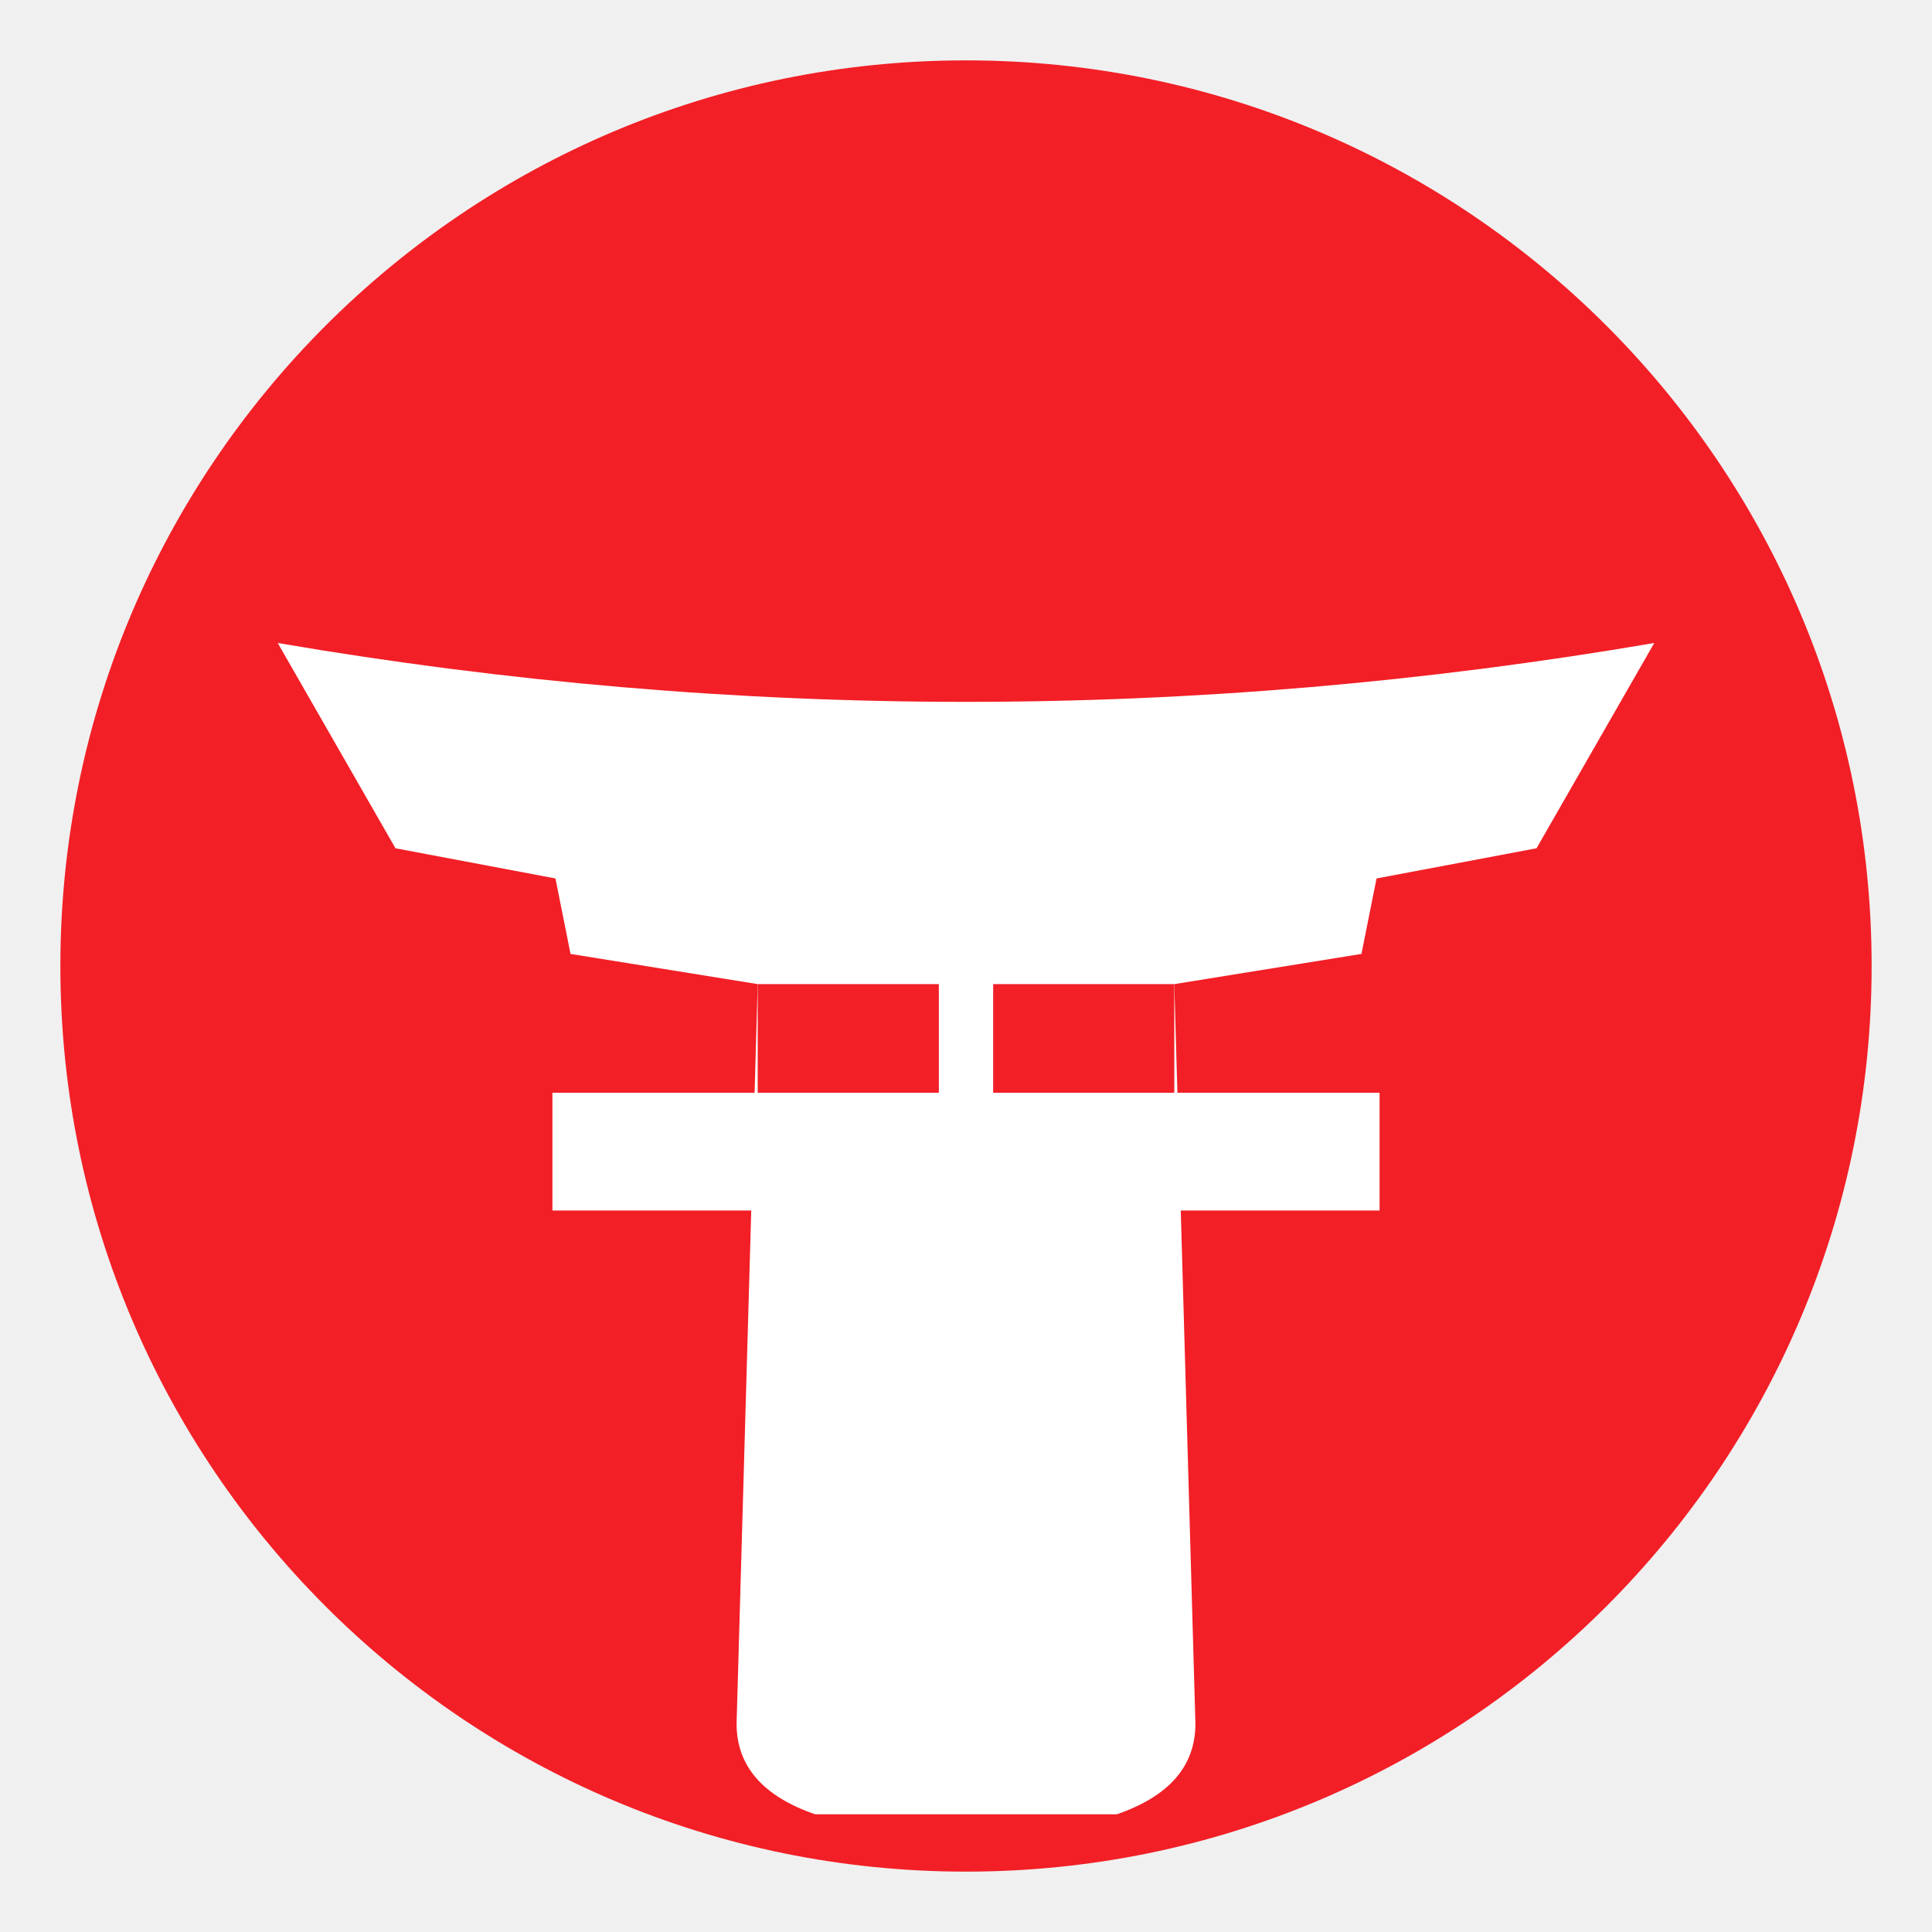
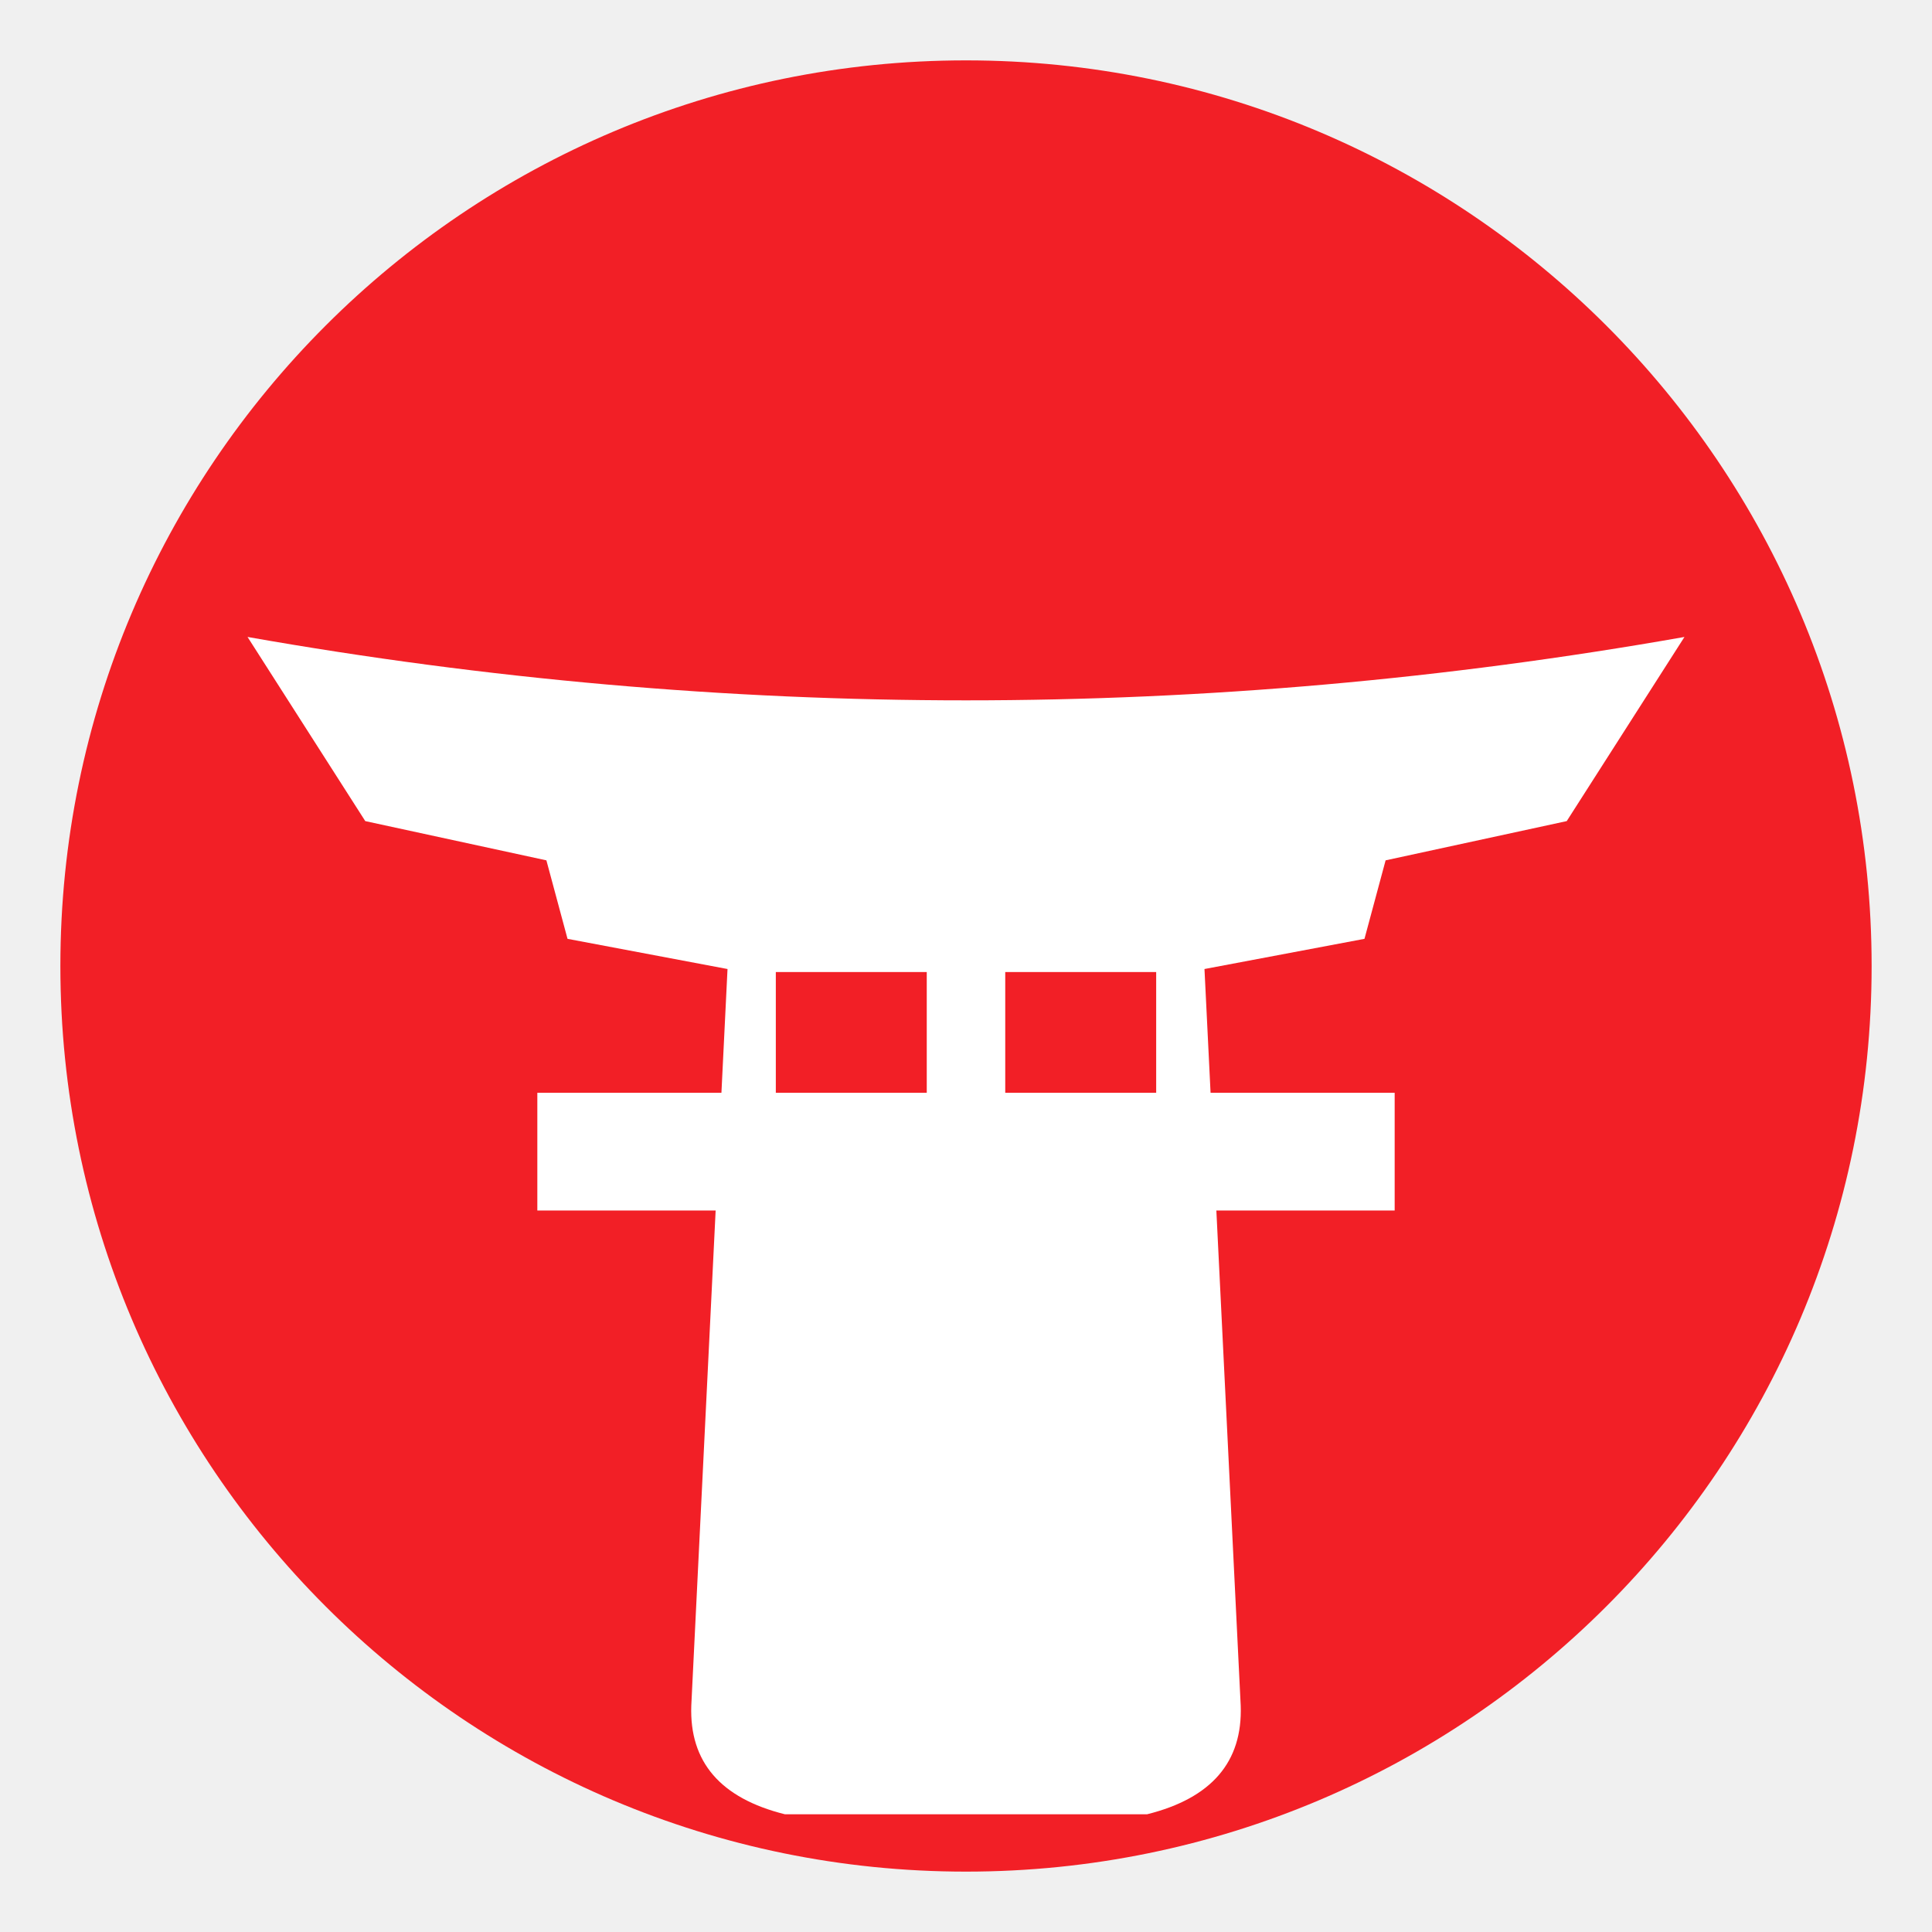
<svg xmlns="http://www.w3.org/2000/svg" viewBox="0 0 64 64">
  <circle cx="32" cy="32" r="30" fill="#F21F26" />
-   <path fill="#FFFFFF" d="M9.2 21.3 13.1 28.1 18.4 29.1 18.9 31.6 25.1 32.6 24.4 57.1Q24.4 59.2 27 60.1L37 60.1Q39.6 59.2 39.6 57.1L38.9 32.6 45.1 31.6 45.6 29.1 50.9 28.1 54.8 21.3Q32 25.2 9.2 21.3Z" />
-   <path fill="#FFFFFF" d="M18.3 36.2H45.7V40.1H18.3Z" />
-   <path fill="#F21F26" d="M25.1 32.6H31.1V36.2H25.1ZM32.9 32.6H38.9V36.2H32.9Z" />
+   <path fill="#fff" d="M8.2 21.1 12.1 27.2 18.1 28.5 18.8 31.1 24.1 32.1 22.9 56.5Q22.8 59.3 26 60.1H38Q41.2 59.3 41.1 56.5L39.9 32.1 45.2 31.1 45.9 28.5 51.9 27.2 55.8 21.1Q32 25.3 8.2 21.1Z" />
+   <path fill="#fff" d="M17.8 36.2H46.2V40.1H17.8Z" />
+   <path fill="#F21F26" d="M25.7 32.2H30.7V36.2H25.7ZM33.3 32.2H38.3V36.2H33.3Z" />
</svg>
